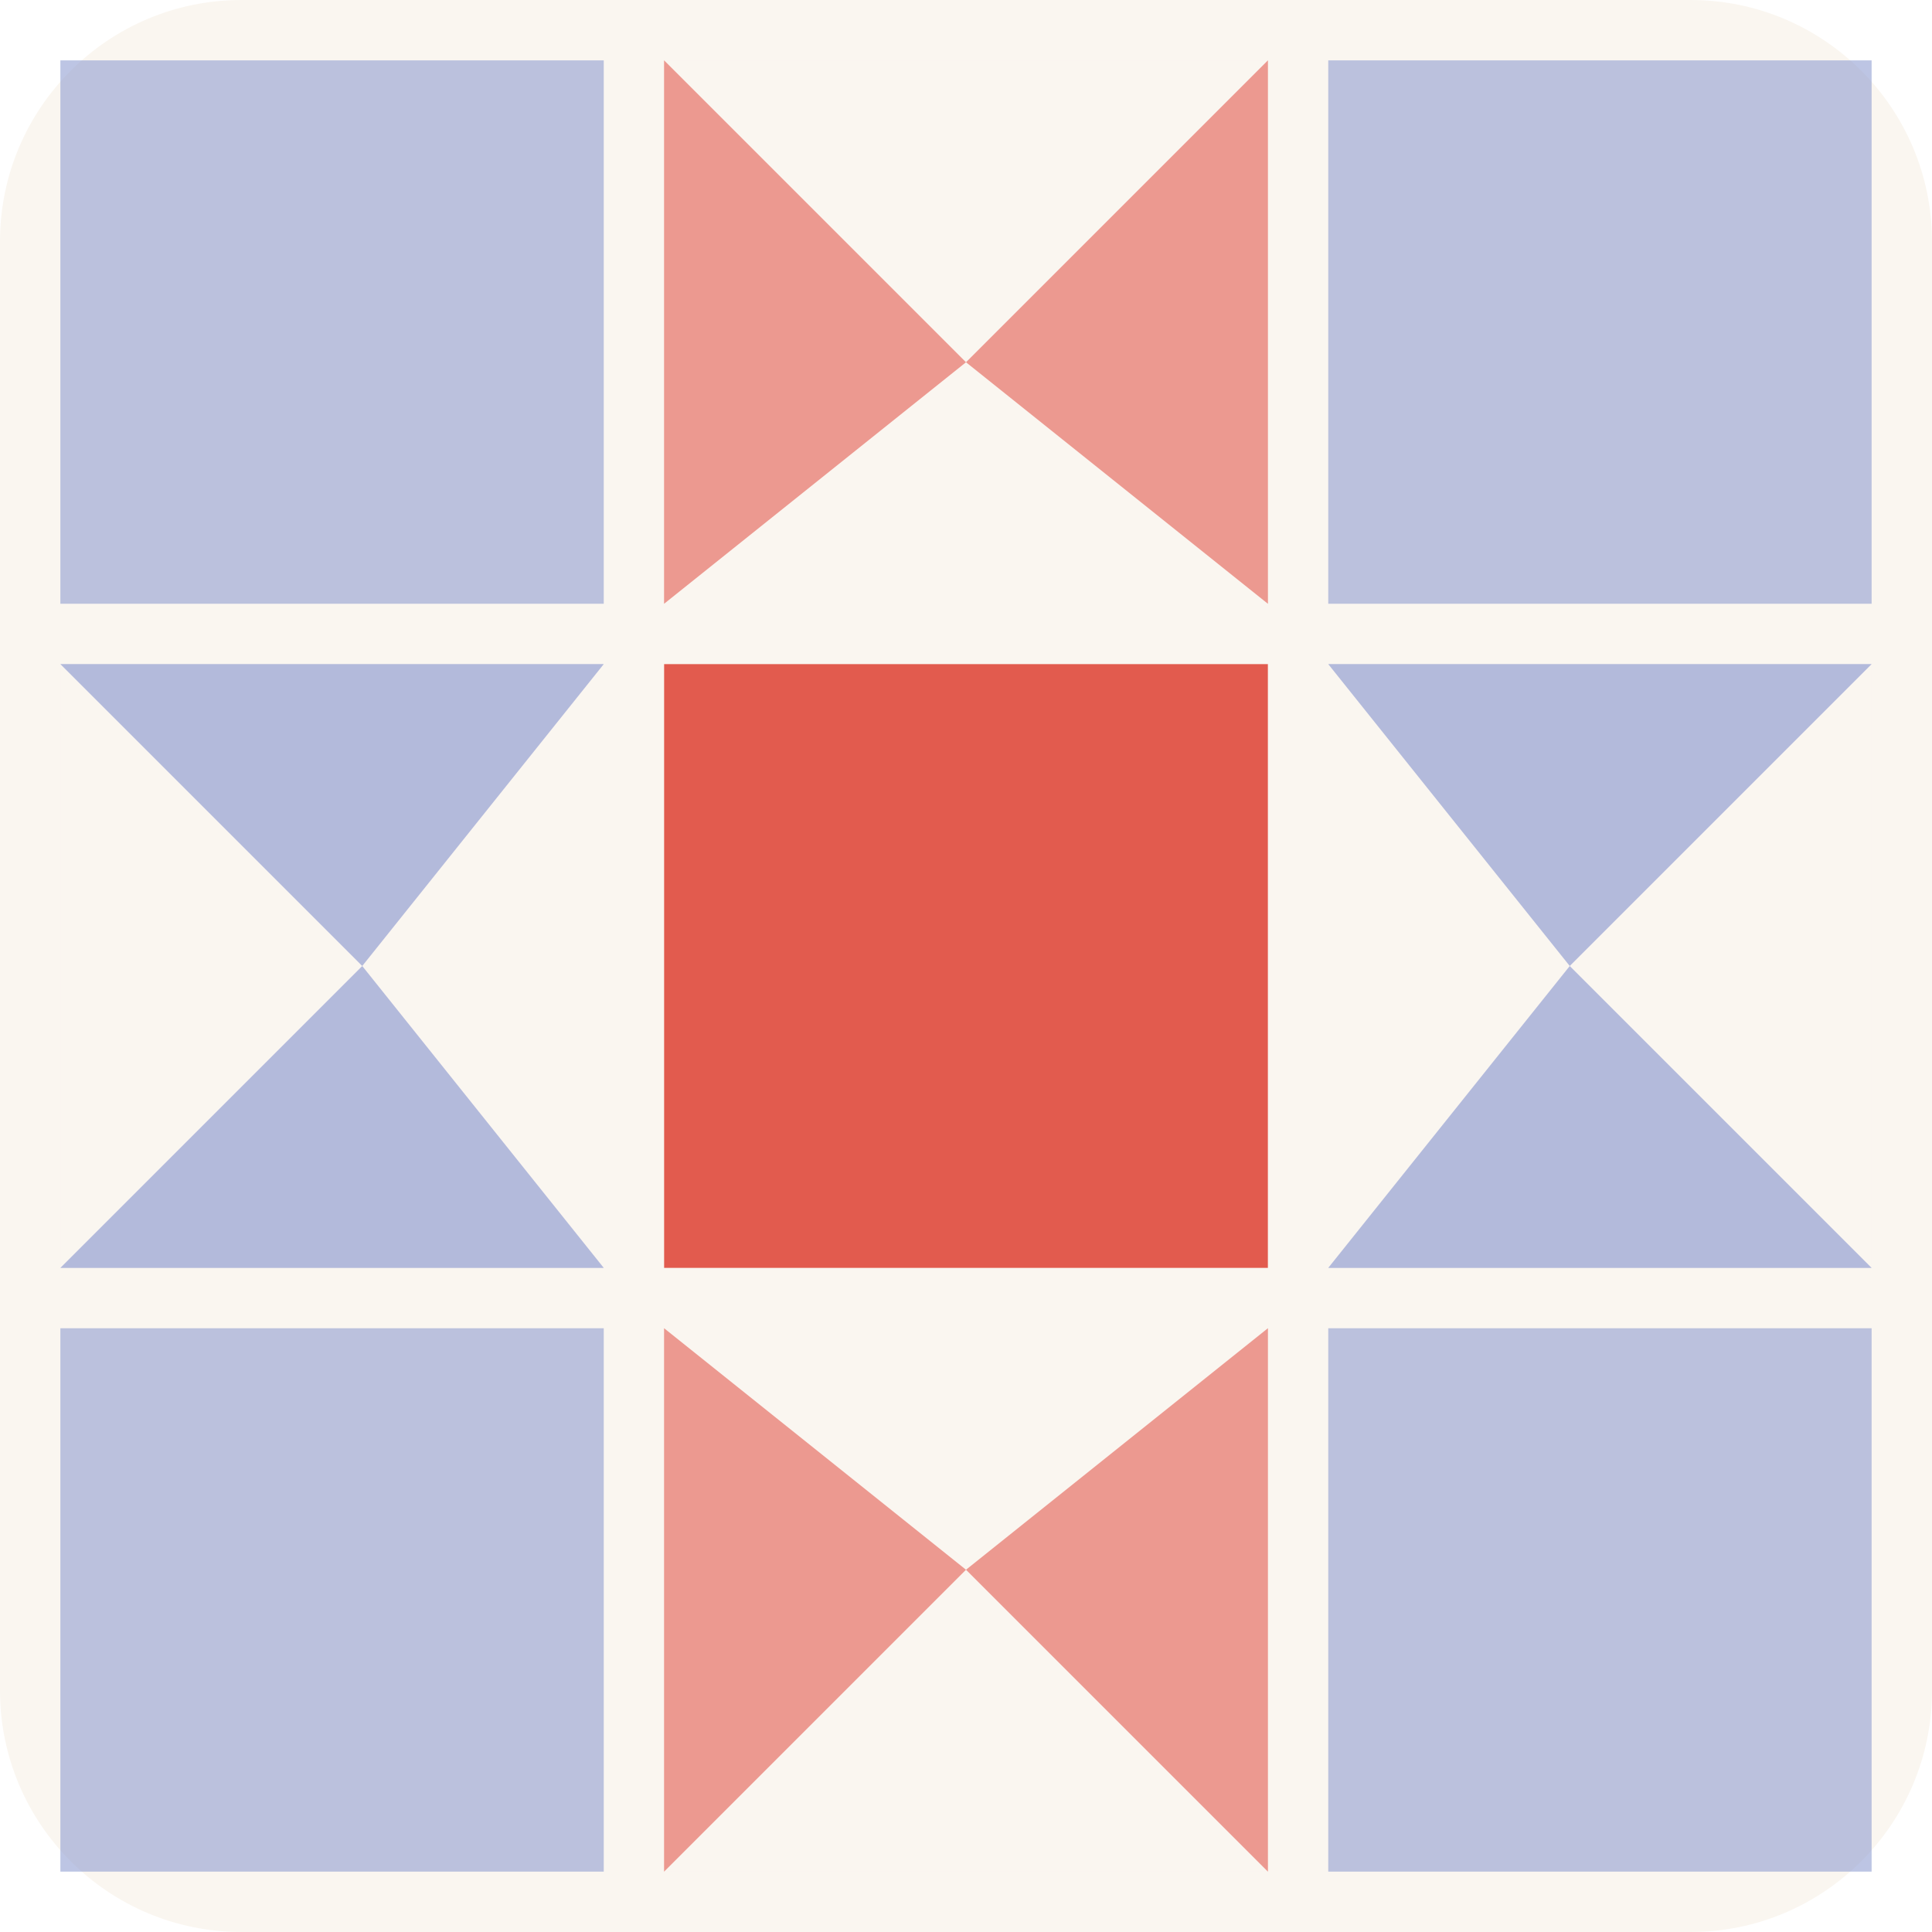
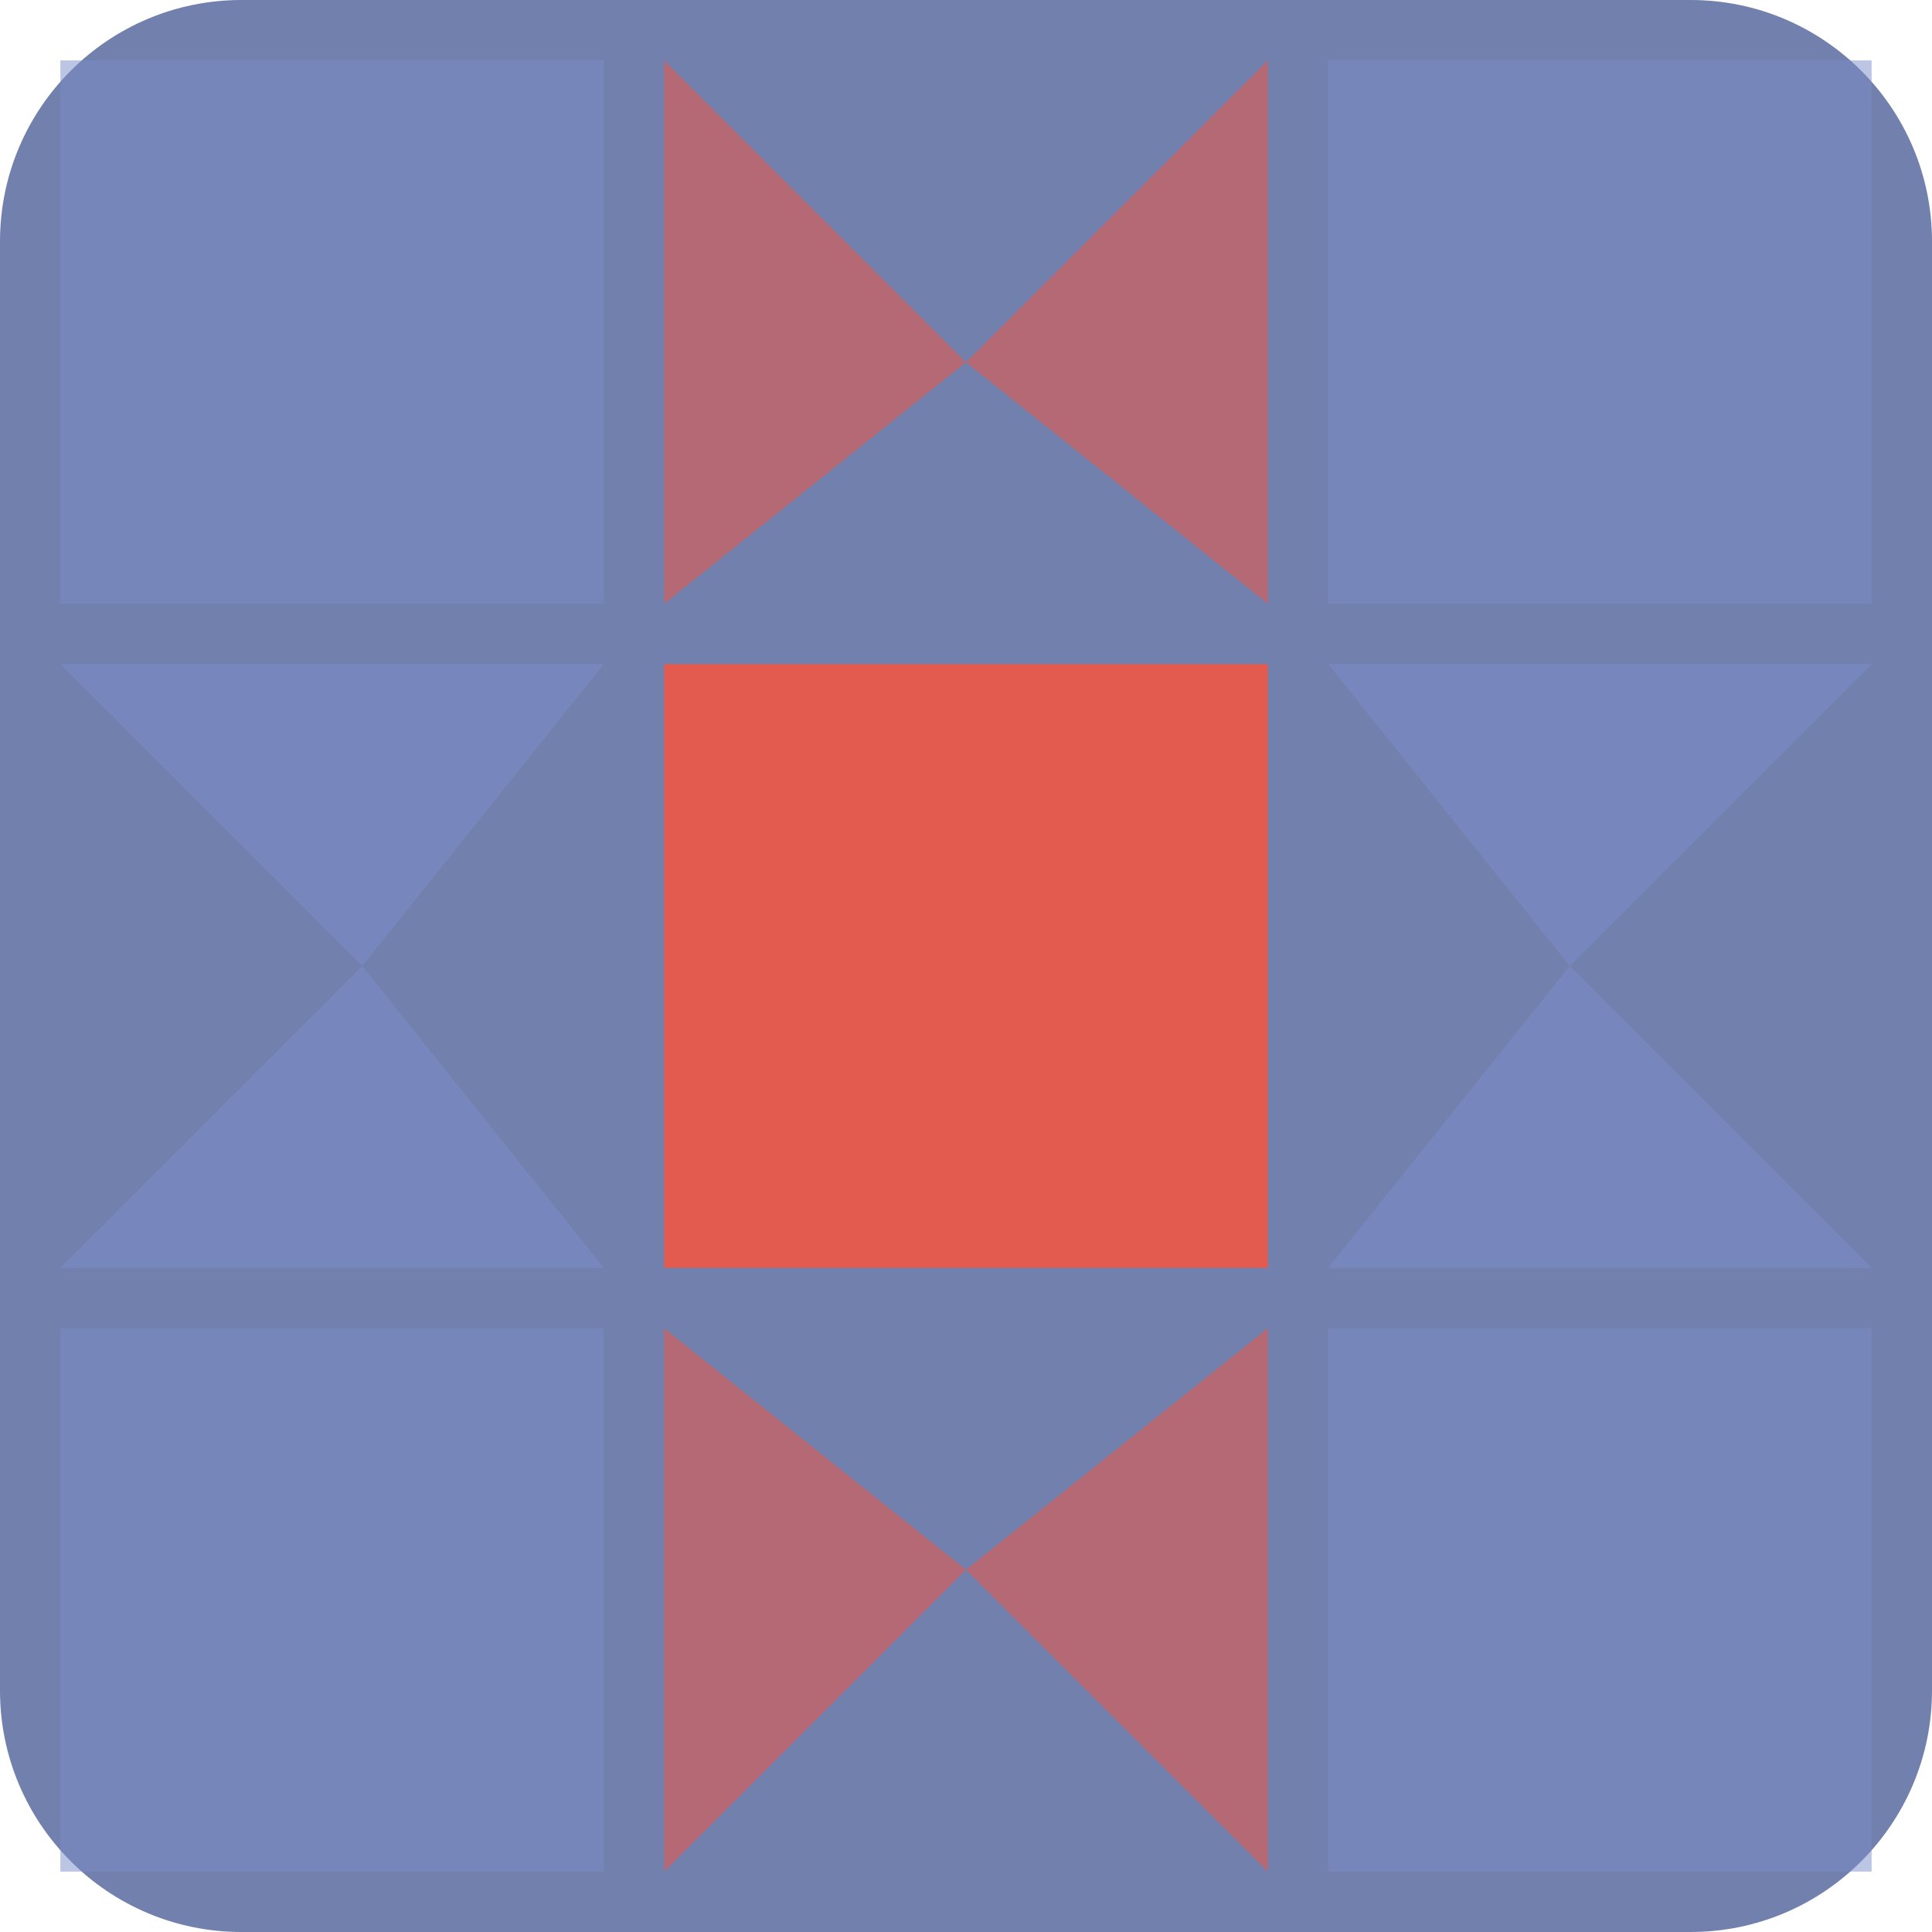
<svg xmlns="http://www.w3.org/2000/svg" width="32" height="32" viewBox="0 0 32 32">
-   <rect width="32" height="32" rx="4" fill="#FAF6F0" />
+   <rect width="32" height="32" rx="4" fill="#7180AC" />
  <rect x="1" y="1" width="9" height="9" fill="#7B8CCA" opacity="0.5" />
  <rect x="22" y="1" width="9" height="9" fill="#7B8CCA" opacity="0.5" />
  <rect x="1" y="22" width="9" height="9" fill="#7B8CCA" opacity="0.5" />
  <rect x="22" y="22" width="9" height="9" fill="#7B8CCA" opacity="0.5" />
  <rect x="11" y="11" width="10" height="10" fill="#E25B4E" />
  <polygon points="11,1 16,6 11,10" fill="#E25B4E" opacity="0.85" />
  <polygon points="21,1 16,6 21,10" fill="#E25B4E" opacity="0.85" />
  <polygon points="31,11 26,16 22,11" fill="#7B8CCA" opacity="0.8" />
  <polygon points="31,21 26,16 22,21" fill="#7B8CCA" opacity="0.8" />
  <polygon points="11,31 16,26 11,22" fill="#E25B4E" opacity="0.85" />
  <polygon points="21,31 16,26 21,22" fill="#E25B4E" opacity="0.85" />
  <polygon points="1,11 6,16 10,11" fill="#7B8CCA" opacity="0.8" />
  <polygon points="1,21 6,16 10,21" fill="#7B8CCA" opacity="0.8" />
-   <rect x="11" y="1" width="10" height="9" fill="#FAF6F0" opacity="0.3" />
-   <rect x="22" y="11" width="9" height="10" fill="#FAF6F0" opacity="0.3" />
-   <rect x="11" y="22" width="10" height="9" fill="#FAF6F0" opacity="0.3" />
-   <rect x="1" y="11" width="9" height="10" fill="#FAF6F0" opacity="0.3" />
+   <rect x="11" y="1" width="10" height="9" fill="#7180AC" opacity="0.3" />
+   <rect x="22" y="11" width="9" height="10" fill="#7180AC" opacity="0.3" />
+   <rect x="11" y="22" width="10" height="9" fill="#7180AC" opacity="0.3" />
+   <rect x="1" y="11" width="9" height="10" fill="#7180AC" opacity="0.3" />
</svg>
